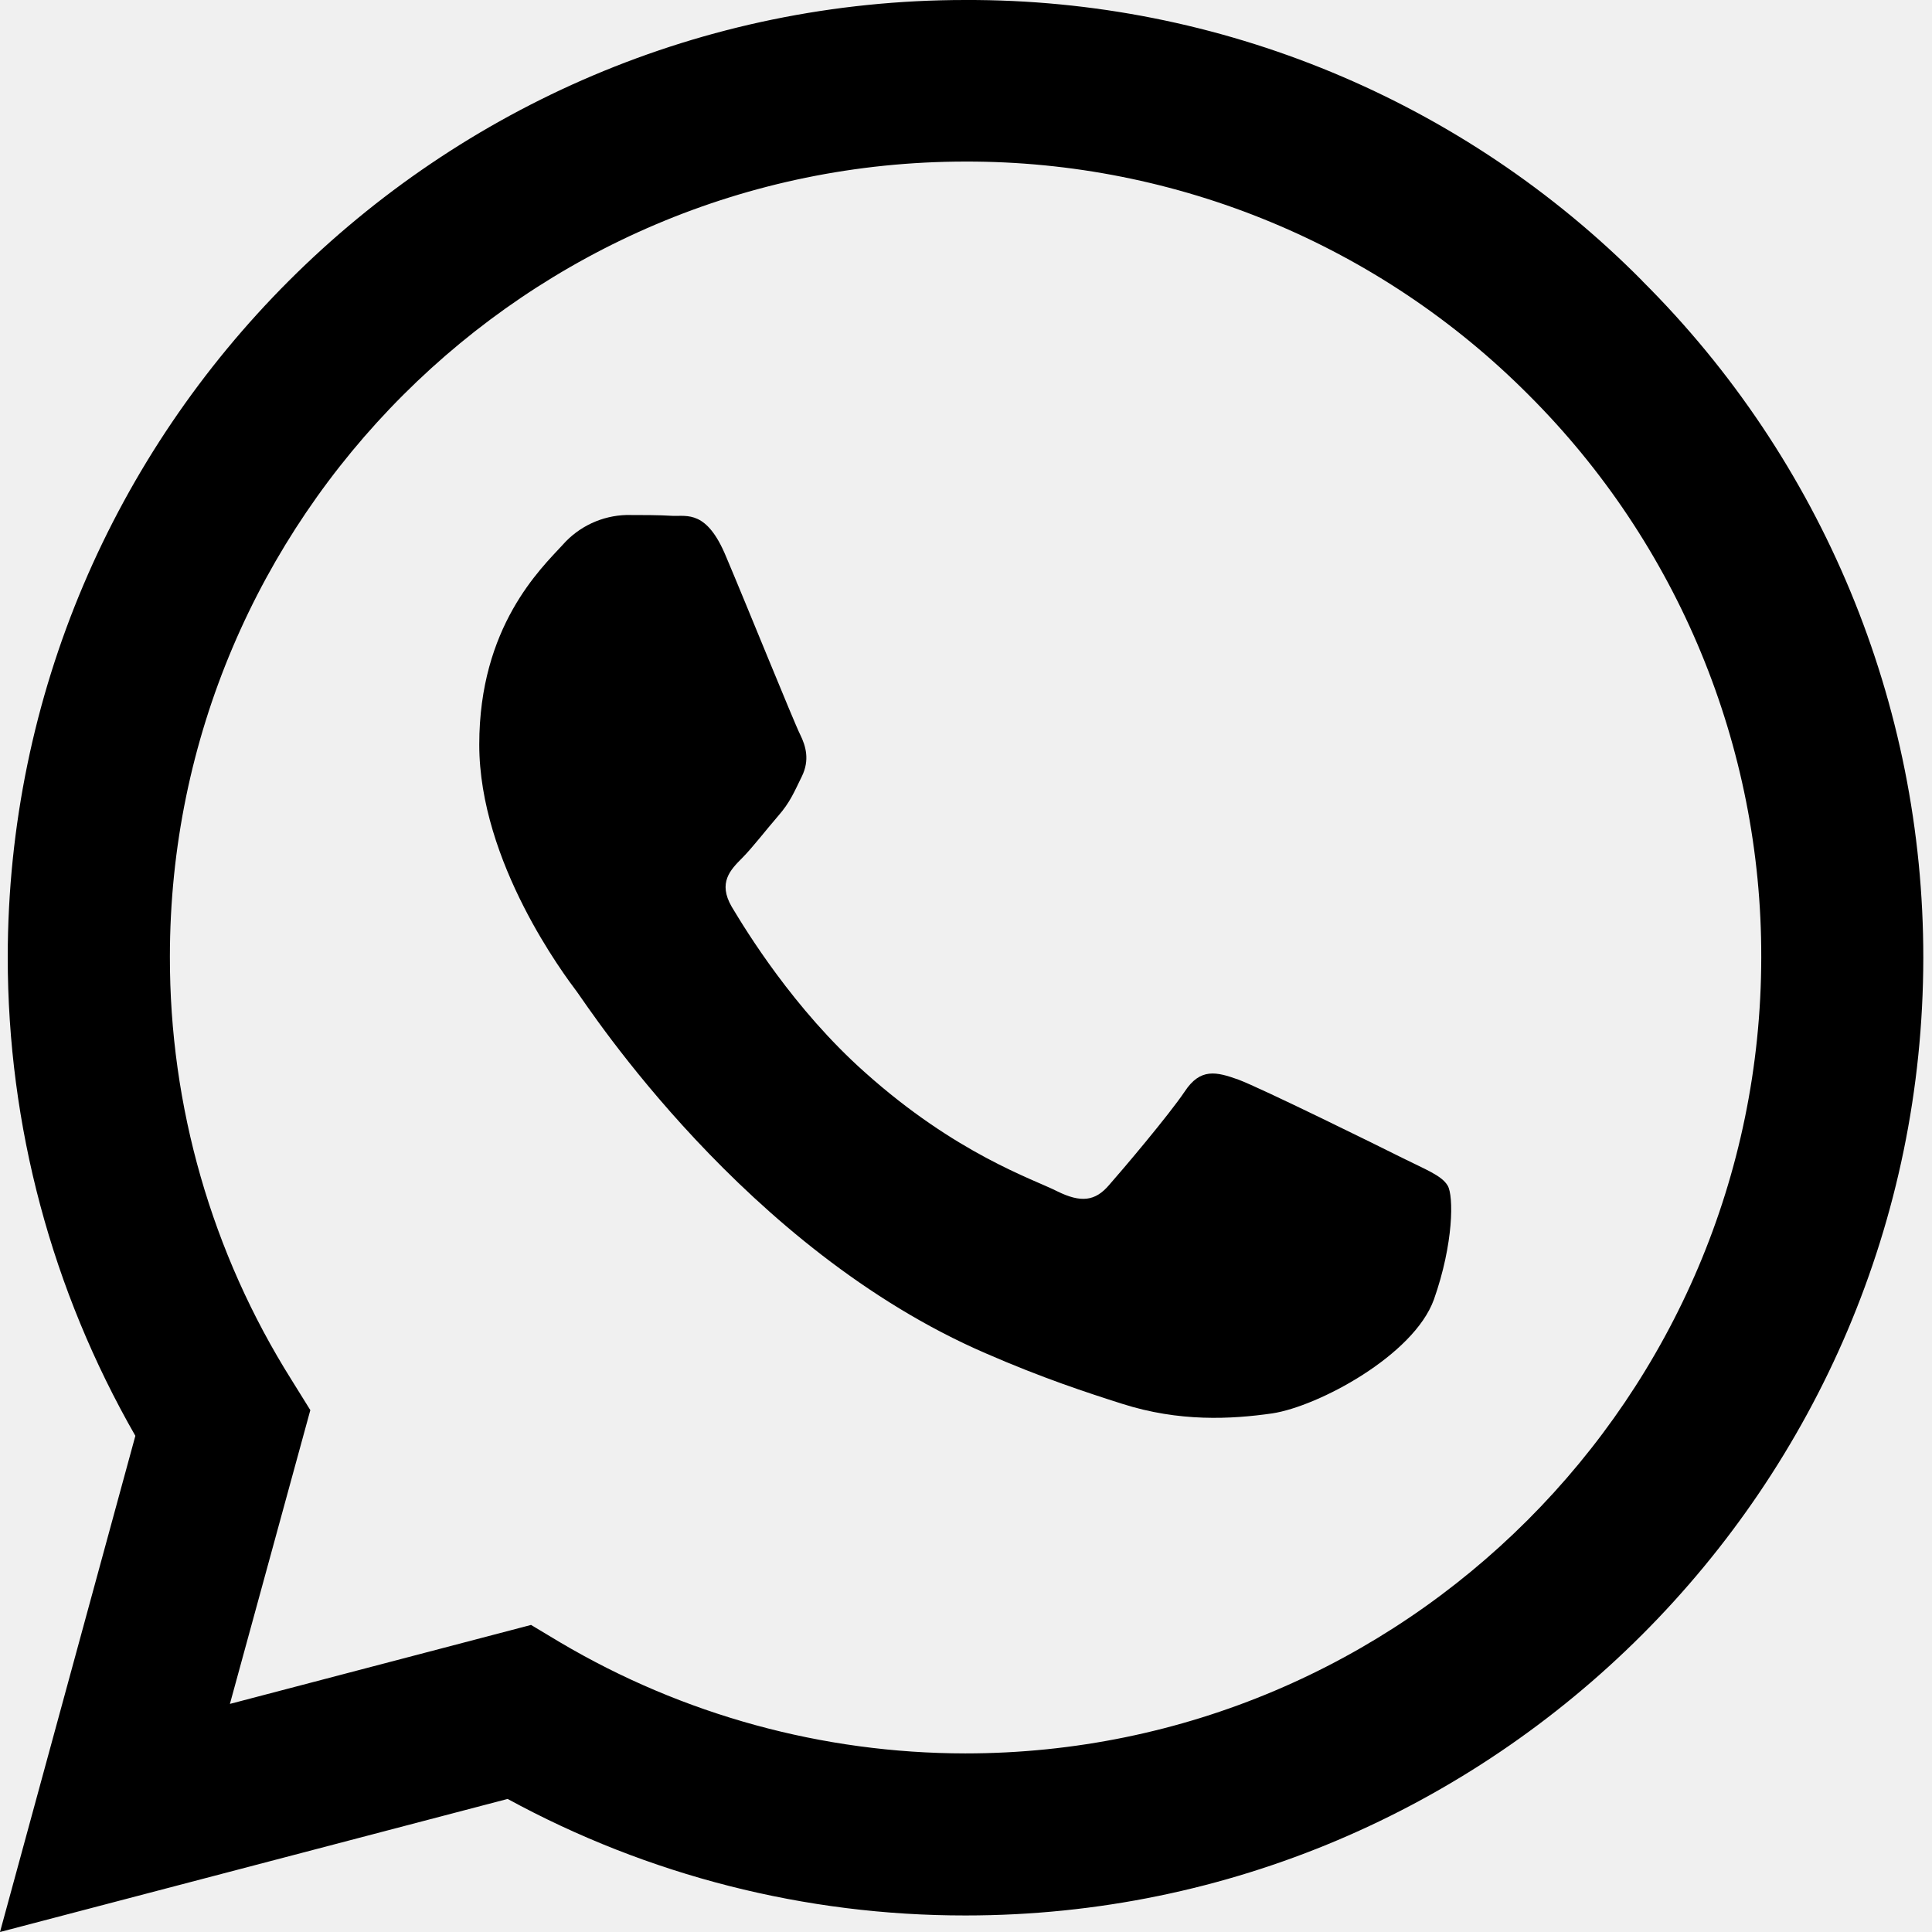
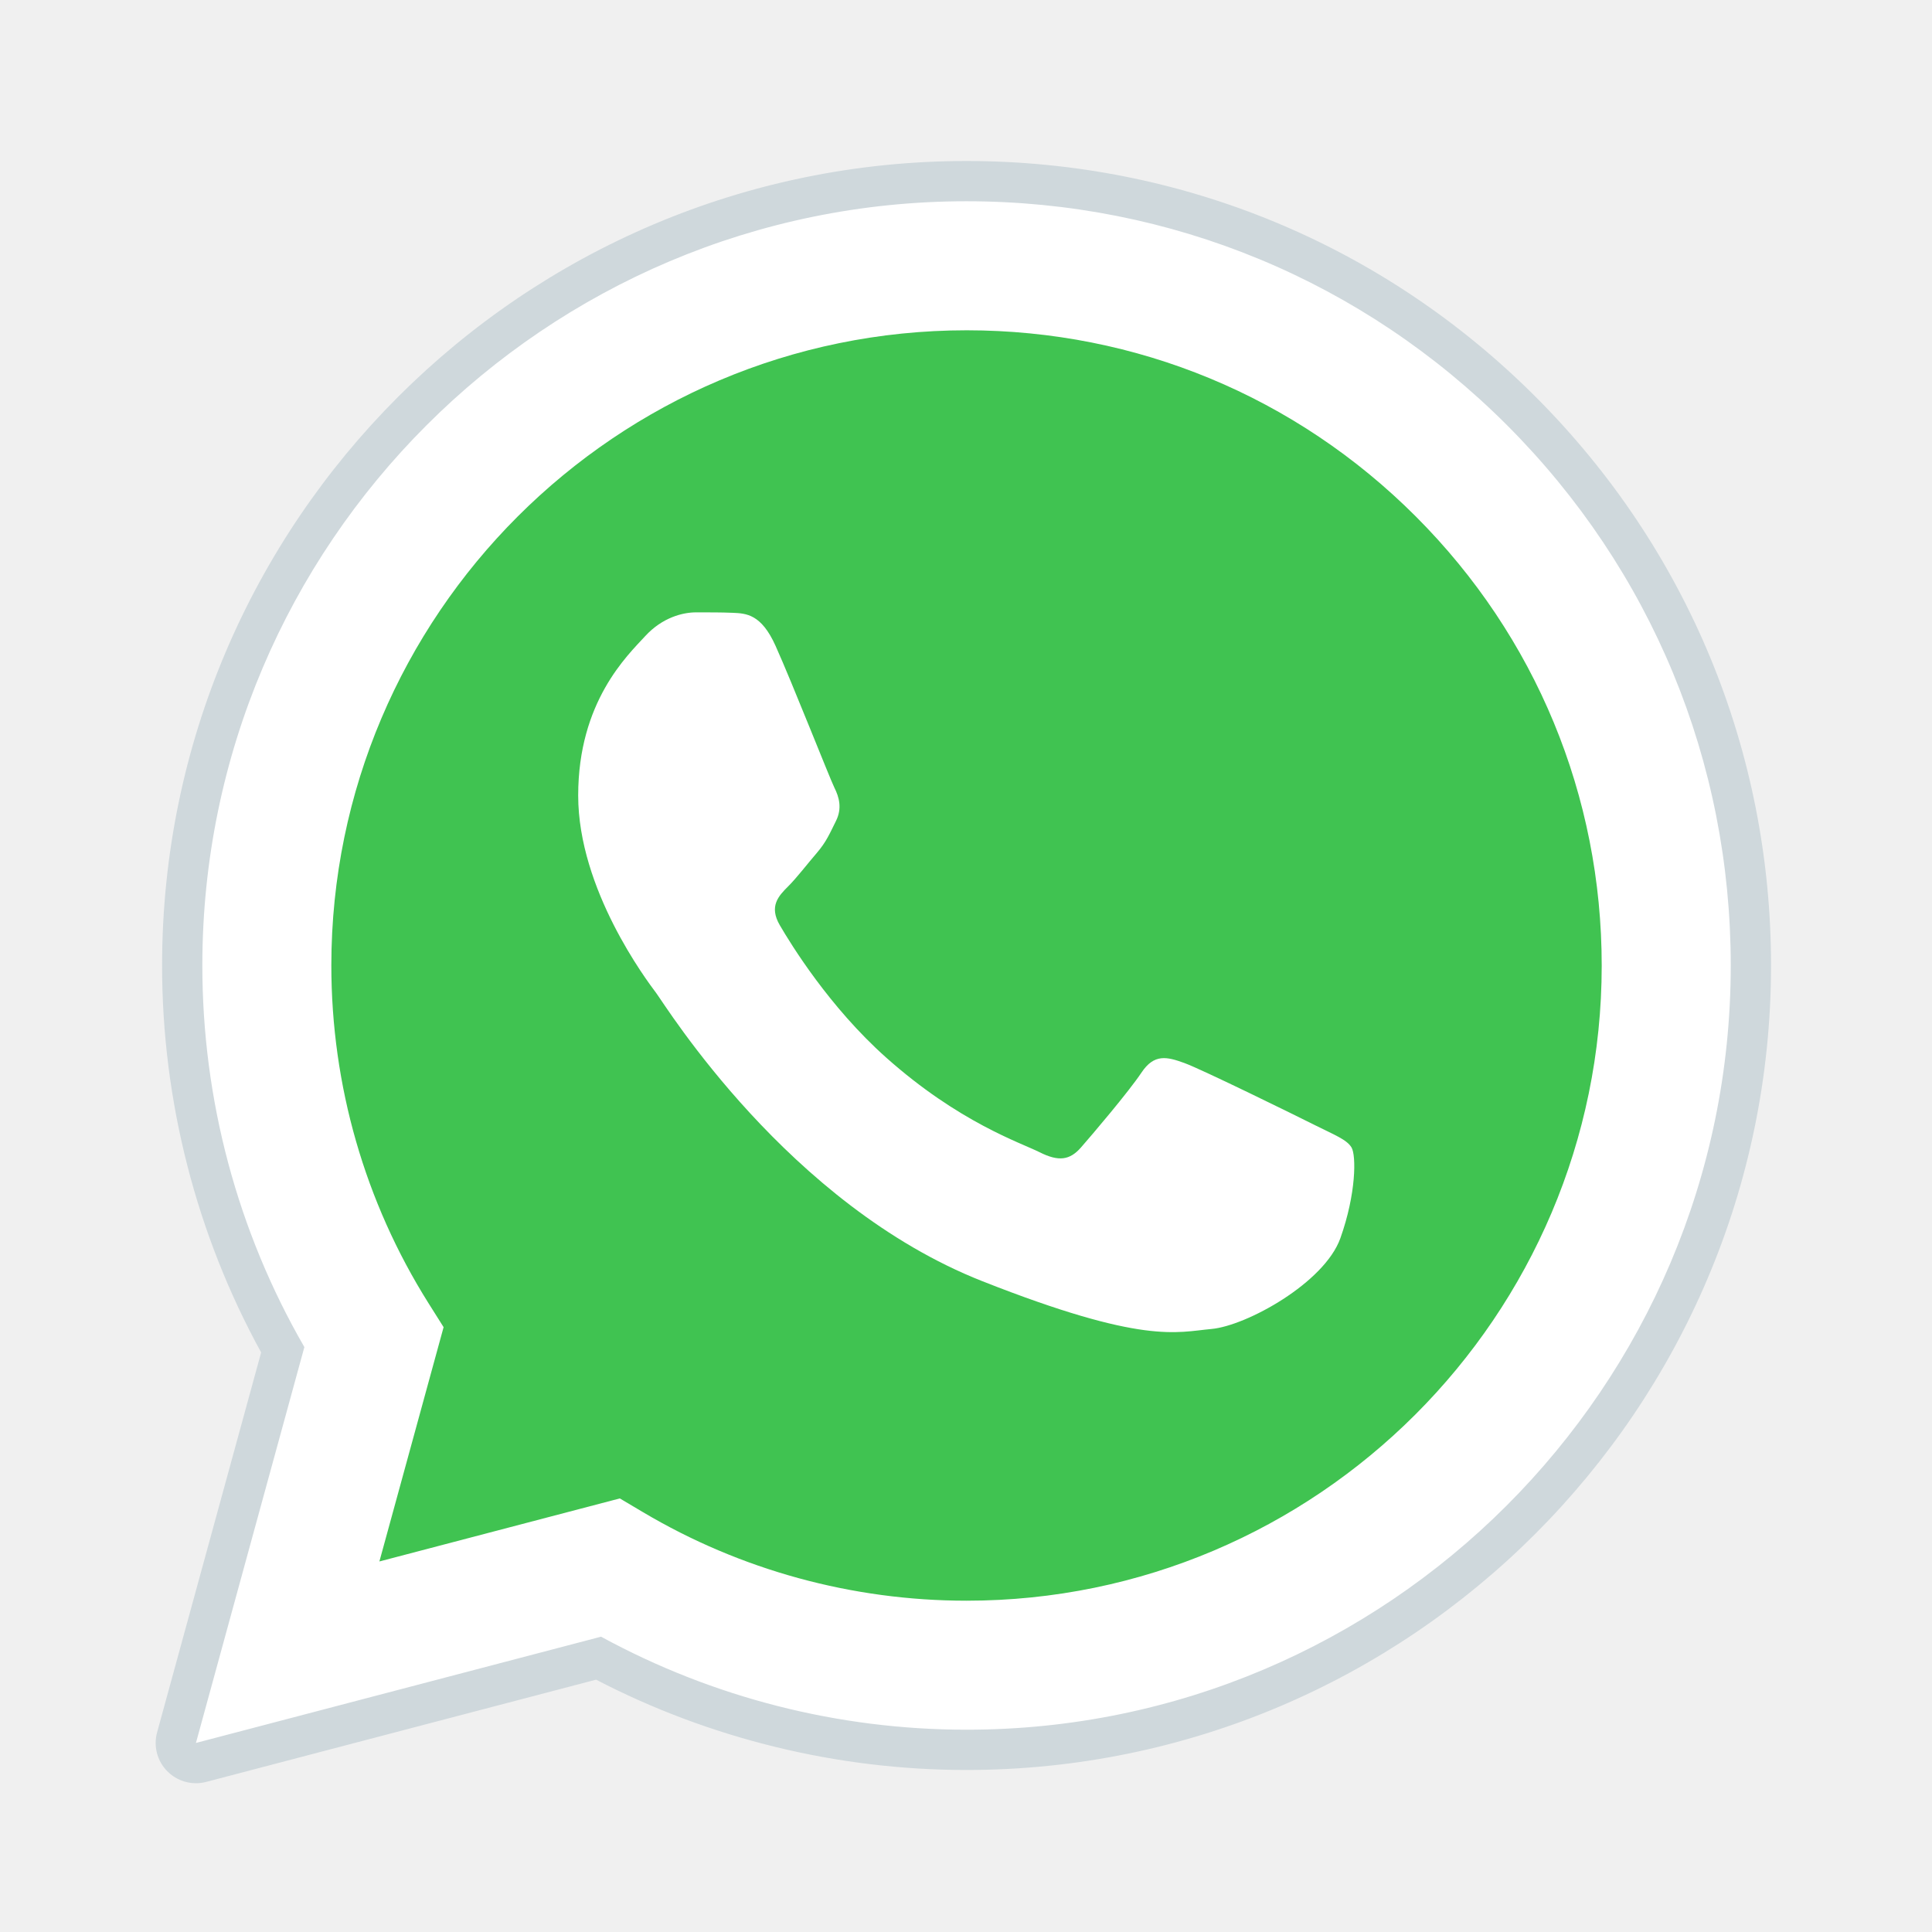
- <svg xmlns="http://www.w3.org/2000/svg" width="16" height="16" fill="currentColor" class="bi bi-whatsapp" viewBox="0 0 16 16">
-   <path d="M13.601 2.326A7.85 7.85 0 0 0 7.994 0C3.627 0 .068 3.558.064 7.926c0 1.399.366 2.76 1.057 3.965L0 16l4.204-1.102a7.9 7.9 0 0 0 3.79.965h.004c4.368 0 7.926-3.558 7.93-7.93A7.9 7.9 0 0 0 13.6 2.326zM7.994 14.521a6.6 6.6 0 0 1-3.356-.92l-.24-.144-2.494.654.666-2.433-.156-.251a6.56 6.56 0 0 1-1.007-3.505c0-3.626 2.957-6.584 6.591-6.584a6.56 6.56 0 0 1 4.66 1.931 6.56 6.56 0 0 1 1.928 4.66c-.004 3.639-2.961 6.592-6.592 6.592m3.615-4.934c-.197-.099-1.17-.578-1.353-.646-.182-.065-.315-.099-.445.099-.133.197-.513.646-.627.775-.114.133-.232.148-.43.05-.197-.1-.836-.308-1.592-.985-.59-.525-.985-1.175-1.103-1.372-.114-.198-.011-.304.088-.403.087-.088.197-.232.296-.346.1-.114.133-.198.198-.33.065-.134.034-.248-.015-.347-.05-.099-.445-1.076-.612-1.47-.16-.389-.323-.335-.445-.34-.114-.007-.247-.007-.38-.007a.73.73 0 0 0-.529.247c-.182.198-.691.677-.691 1.654s.71 1.916.81 2.049c.098.133 1.394 2.132 3.383 2.992.47.205.84.326 1.129.418.475.152.904.129 1.246.08.38-.058 1.171-.48 1.338-.943.164-.464.164-.86.114-.943-.049-.084-.182-.133-.38-.232" />
+ <svg xmlns="http://www.w3.org/2000/svg" viewBox="0 0 48 48" width="48px" height="48px" fill-rule="evenodd" clip-rule="evenodd">
+   <path fill="#fff" d="M4.868,43.303l2.694-9.835C5.9,30.59,5.026,27.324,5.027,23.979C5.032,13.514,13.548,5,24.014,5c5.079,0.002,9.845,1.979,13.43,5.566c3.584,3.588,5.558,8.356,5.556,13.428c-0.004,10.465-8.522,18.98-18.986,18.98c-0.001,0,0,0,0,0h-0.008c-3.177-0.001-6.3-0.798-9.073-2.311L4.868,43.303z" />
+   <path fill="#fff" d="M4.868,43.803c-0.132,0-0.26-0.052-0.355-0.148c-0.125-0.127-0.174-0.312-0.127-0.483l2.639-9.636c-1.636-2.906-2.499-6.206-2.497-9.556C4.532,13.238,13.273,4.5,24.014,4.5c5.21,0.002,10.105,2.031,13.784,5.713c3.679,3.683,5.704,8.577,5.702,13.781c-0.004,10.741-8.746,19.48-19.486,19.48c-3.189-0.001-6.344-0.788-9.144-2.277l-9.875,2.589C4.953,43.798,4.911,43.803,4.868,43.803z" />
+   <path fill="#cfd8dc" d="M24.014,5c5.079,0.002,9.845,1.979,13.43,5.566c3.584,3.588,5.558,8.356,5.556,13.428c-0.004,10.465-8.522,18.98-18.986,18.98h-0.008c-3.177-0.001-6.3-0.798-9.073-2.311L4.868,43.303l2.694-9.835C5.9,30.59,5.026,27.324,5.027,23.979C5.032,13.514,13.548,5,24.014,5 M24.014,42.974C24.014,42.974,24.014,42.974,24.014,42.974C24.014,42.974,24.014,42.974,24.014,42.974 M24.014,42.974C24.014,42.974,24.014,42.974,24.014,42.974C24.014,42.974,24.014,42.974,24.014,42.974 M24.014,4C24.014,4,24.014,4,24.014,4C12.998,4,4.032,12.962,4.027,23.979c-0.001,3.367,0.849,6.685,2.461,9.622l-2.585,9.439c-0.094,0.345,0.002,0.713,0.254,0.967c0.19,0.192,0.447,0.297,0.711,0.297c0.085,0,0.17-0.011,0.254-0.033l9.687-2.54c2.828,1.468,5.998,2.243,9.197,2.244c11.024,0,19.99-8.963,19.995-19.98c0.002-5.339-2.075-10.359-5.848-14.135C34.378,6.083,29.357,4.002,24.014,4L24.014,4z" />
+   <path fill="#40c351" d="M35.176,12.832c-2.98-2.982-6.941-4.625-11.157-4.626c-8.704,0-15.783,7.076-15.787,15.774c-0.001,2.981,0.833,5.883,2.413,8.396l0.376,0.597l-1.595,5.821l5.973-1.566l0.577,0.342c2.422,1.438,5.2,2.198,8.032,2.199h0.006c8.698,0,15.777-7.077,15.78-15.776C39.795,19.778,38.156,15.814,35.176,12.832z" />
+   <path fill="#fff" fill-rule="evenodd" d="M19.268,16.045c-0.355-0.79-0.729-0.806-1.068-0.82c-0.277-0.012-0.593-0.011-0.909-0.011c-0.316,0-0.83,0.119-1.265,0.594c-0.435,0.475-1.661,1.622-1.661,3.956c0,2.334,1.7,4.59,1.937,4.906c0.237,0.316,3.282,5.259,8.104,7.161c4.007,1.58,4.823,1.266,5.693,1.187c0.87-0.079,2.807-1.147,3.202-2.255c0.395-1.108,0.395-2.057,0.277-2.255c-0.119-0.198-0.435-0.316-0.909-0.554s-2.807-1.385-3.242-1.543c-0.435-0.158-0.751-0.237-1.068,0.238c-0.316,0.474-1.225,1.543-1.502,1.859c-0.277,0.317-0.554,0.357-1.028,0.119c-0.474-0.238-2.002-0.738-3.815-2.354c-1.41-1.257-2.362-2.81-2.639-3.285c-0.277-0.474-0.03-0.731,0.208-0.968c0.213-0.213,0.474-0.554,0.712-0.831c0.237-0.277,0.316-0.475,0.474-0.791c0.158-0.317,0.079-0.594-0.04-0.831C20.612,19.329,19.69,16.983,19.268,16.045z" clip-rule="evenodd" />
</svg>
